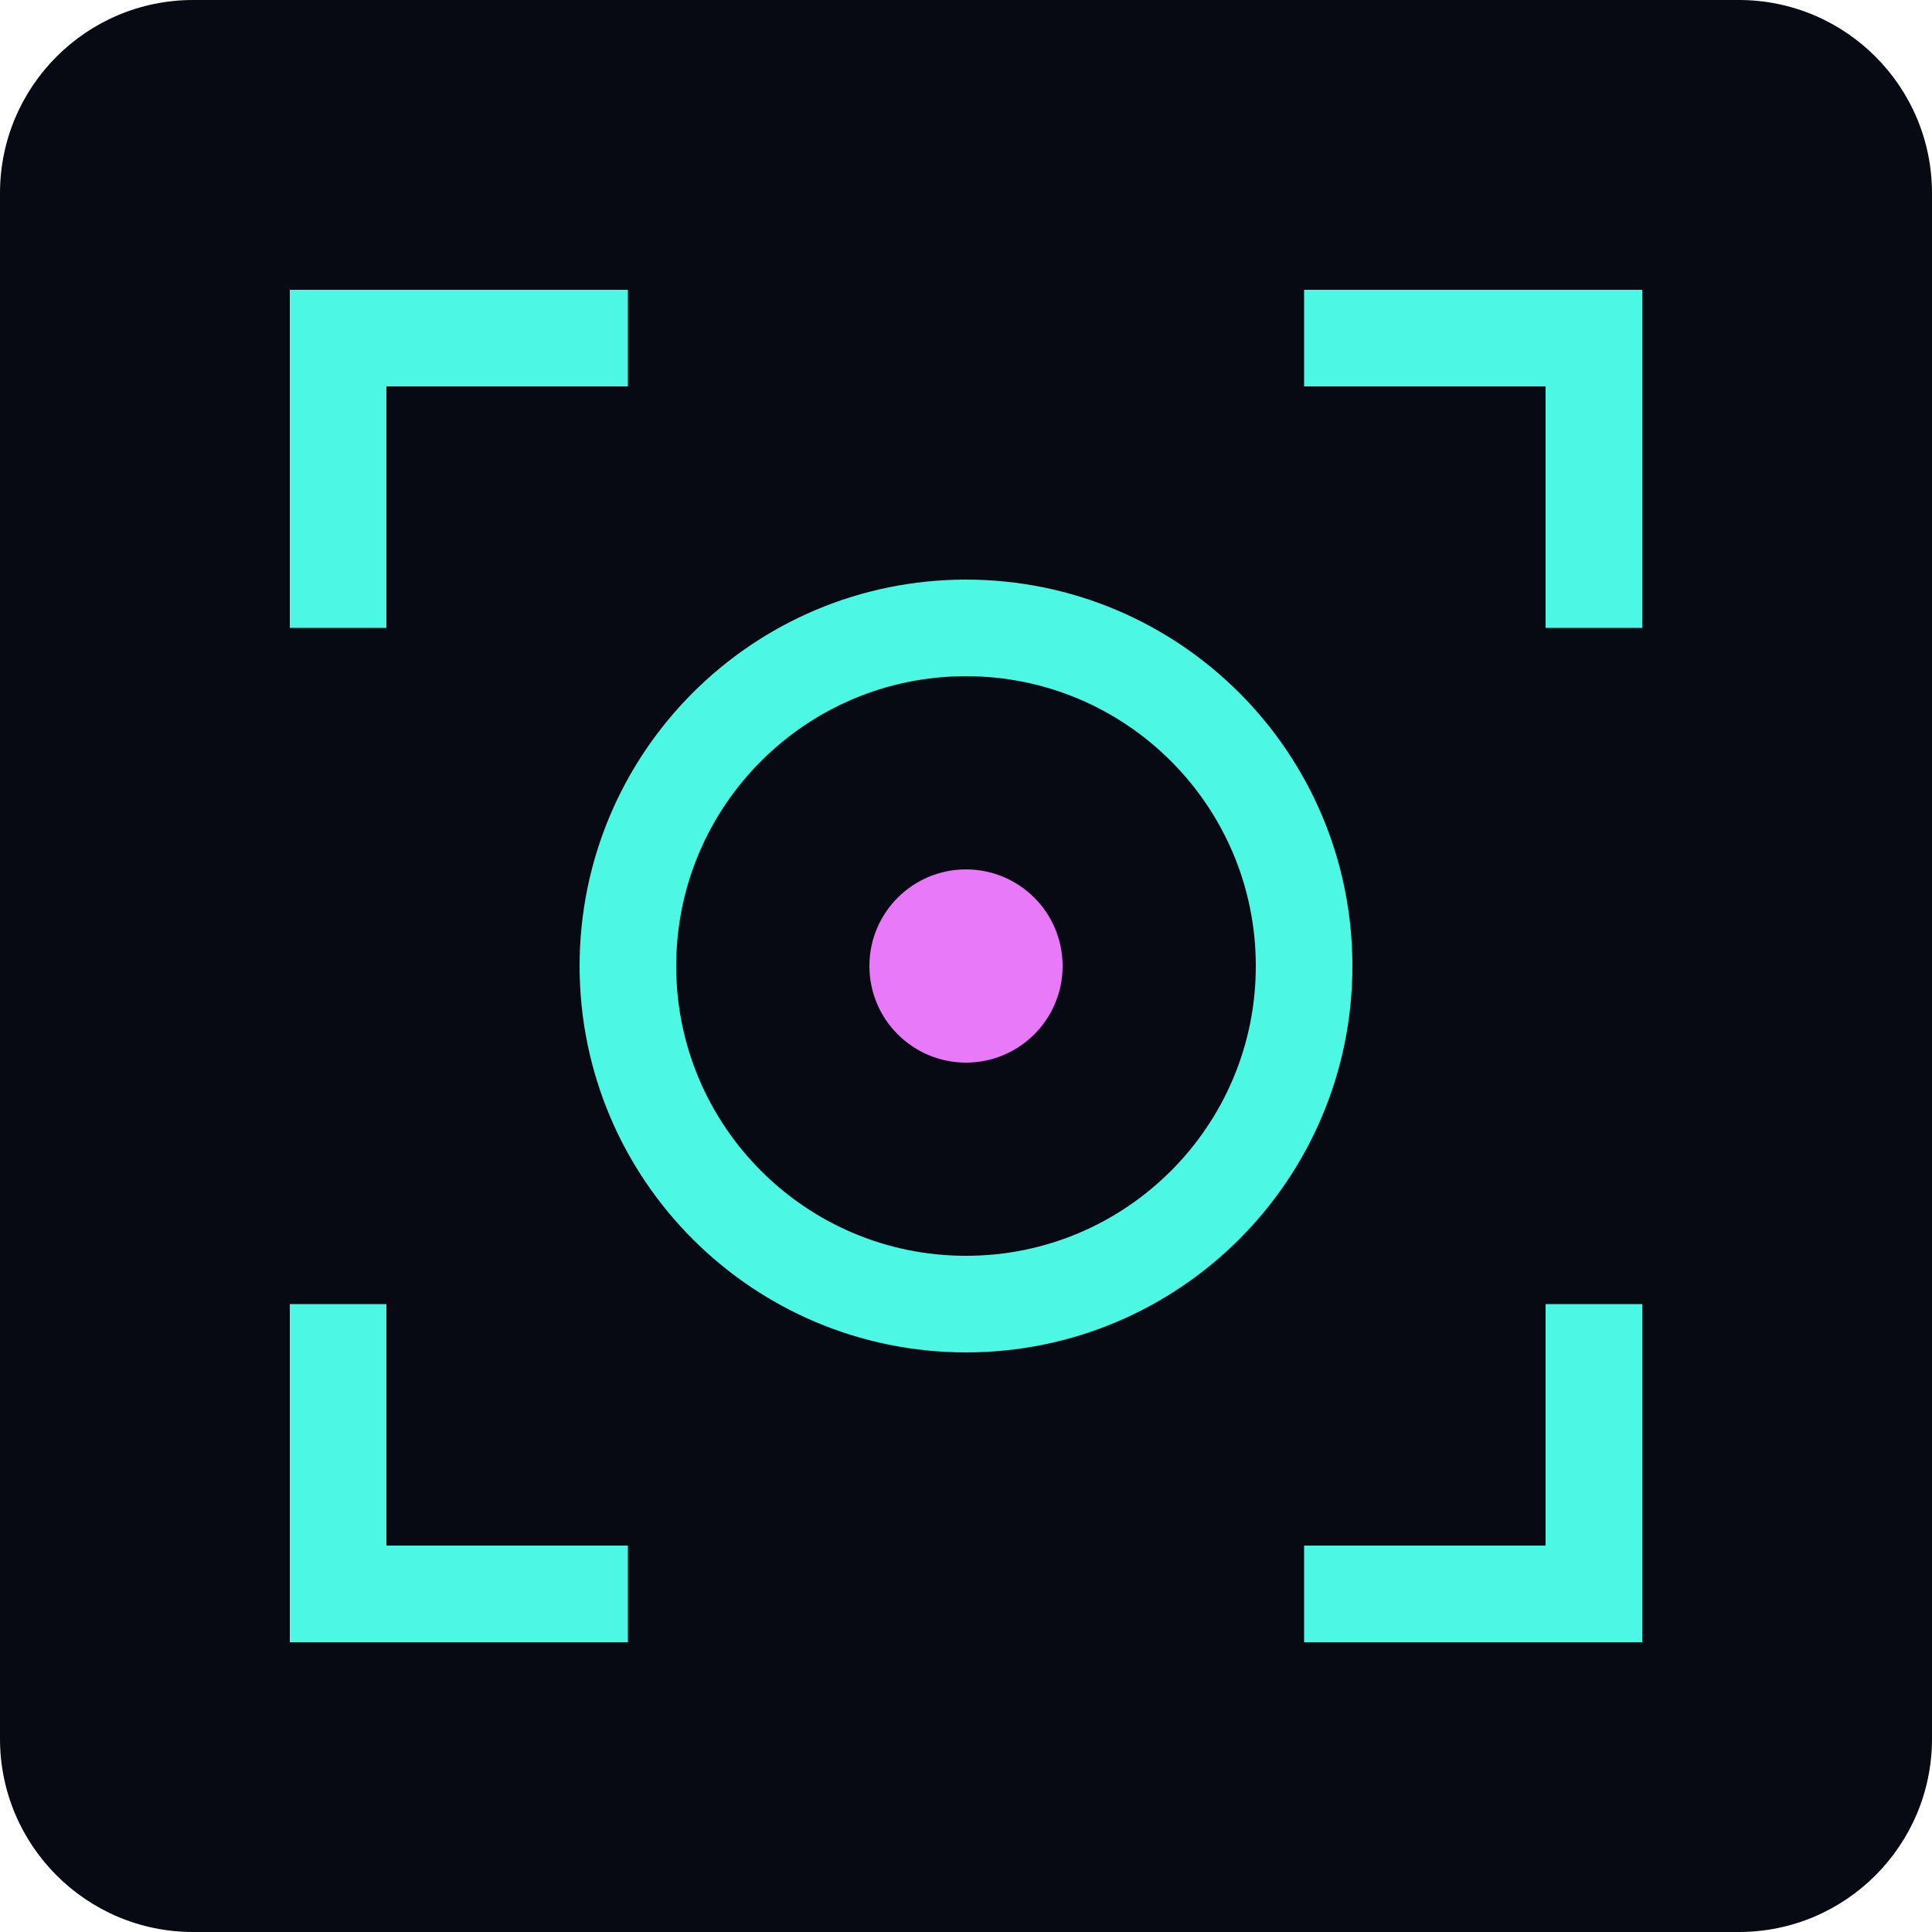
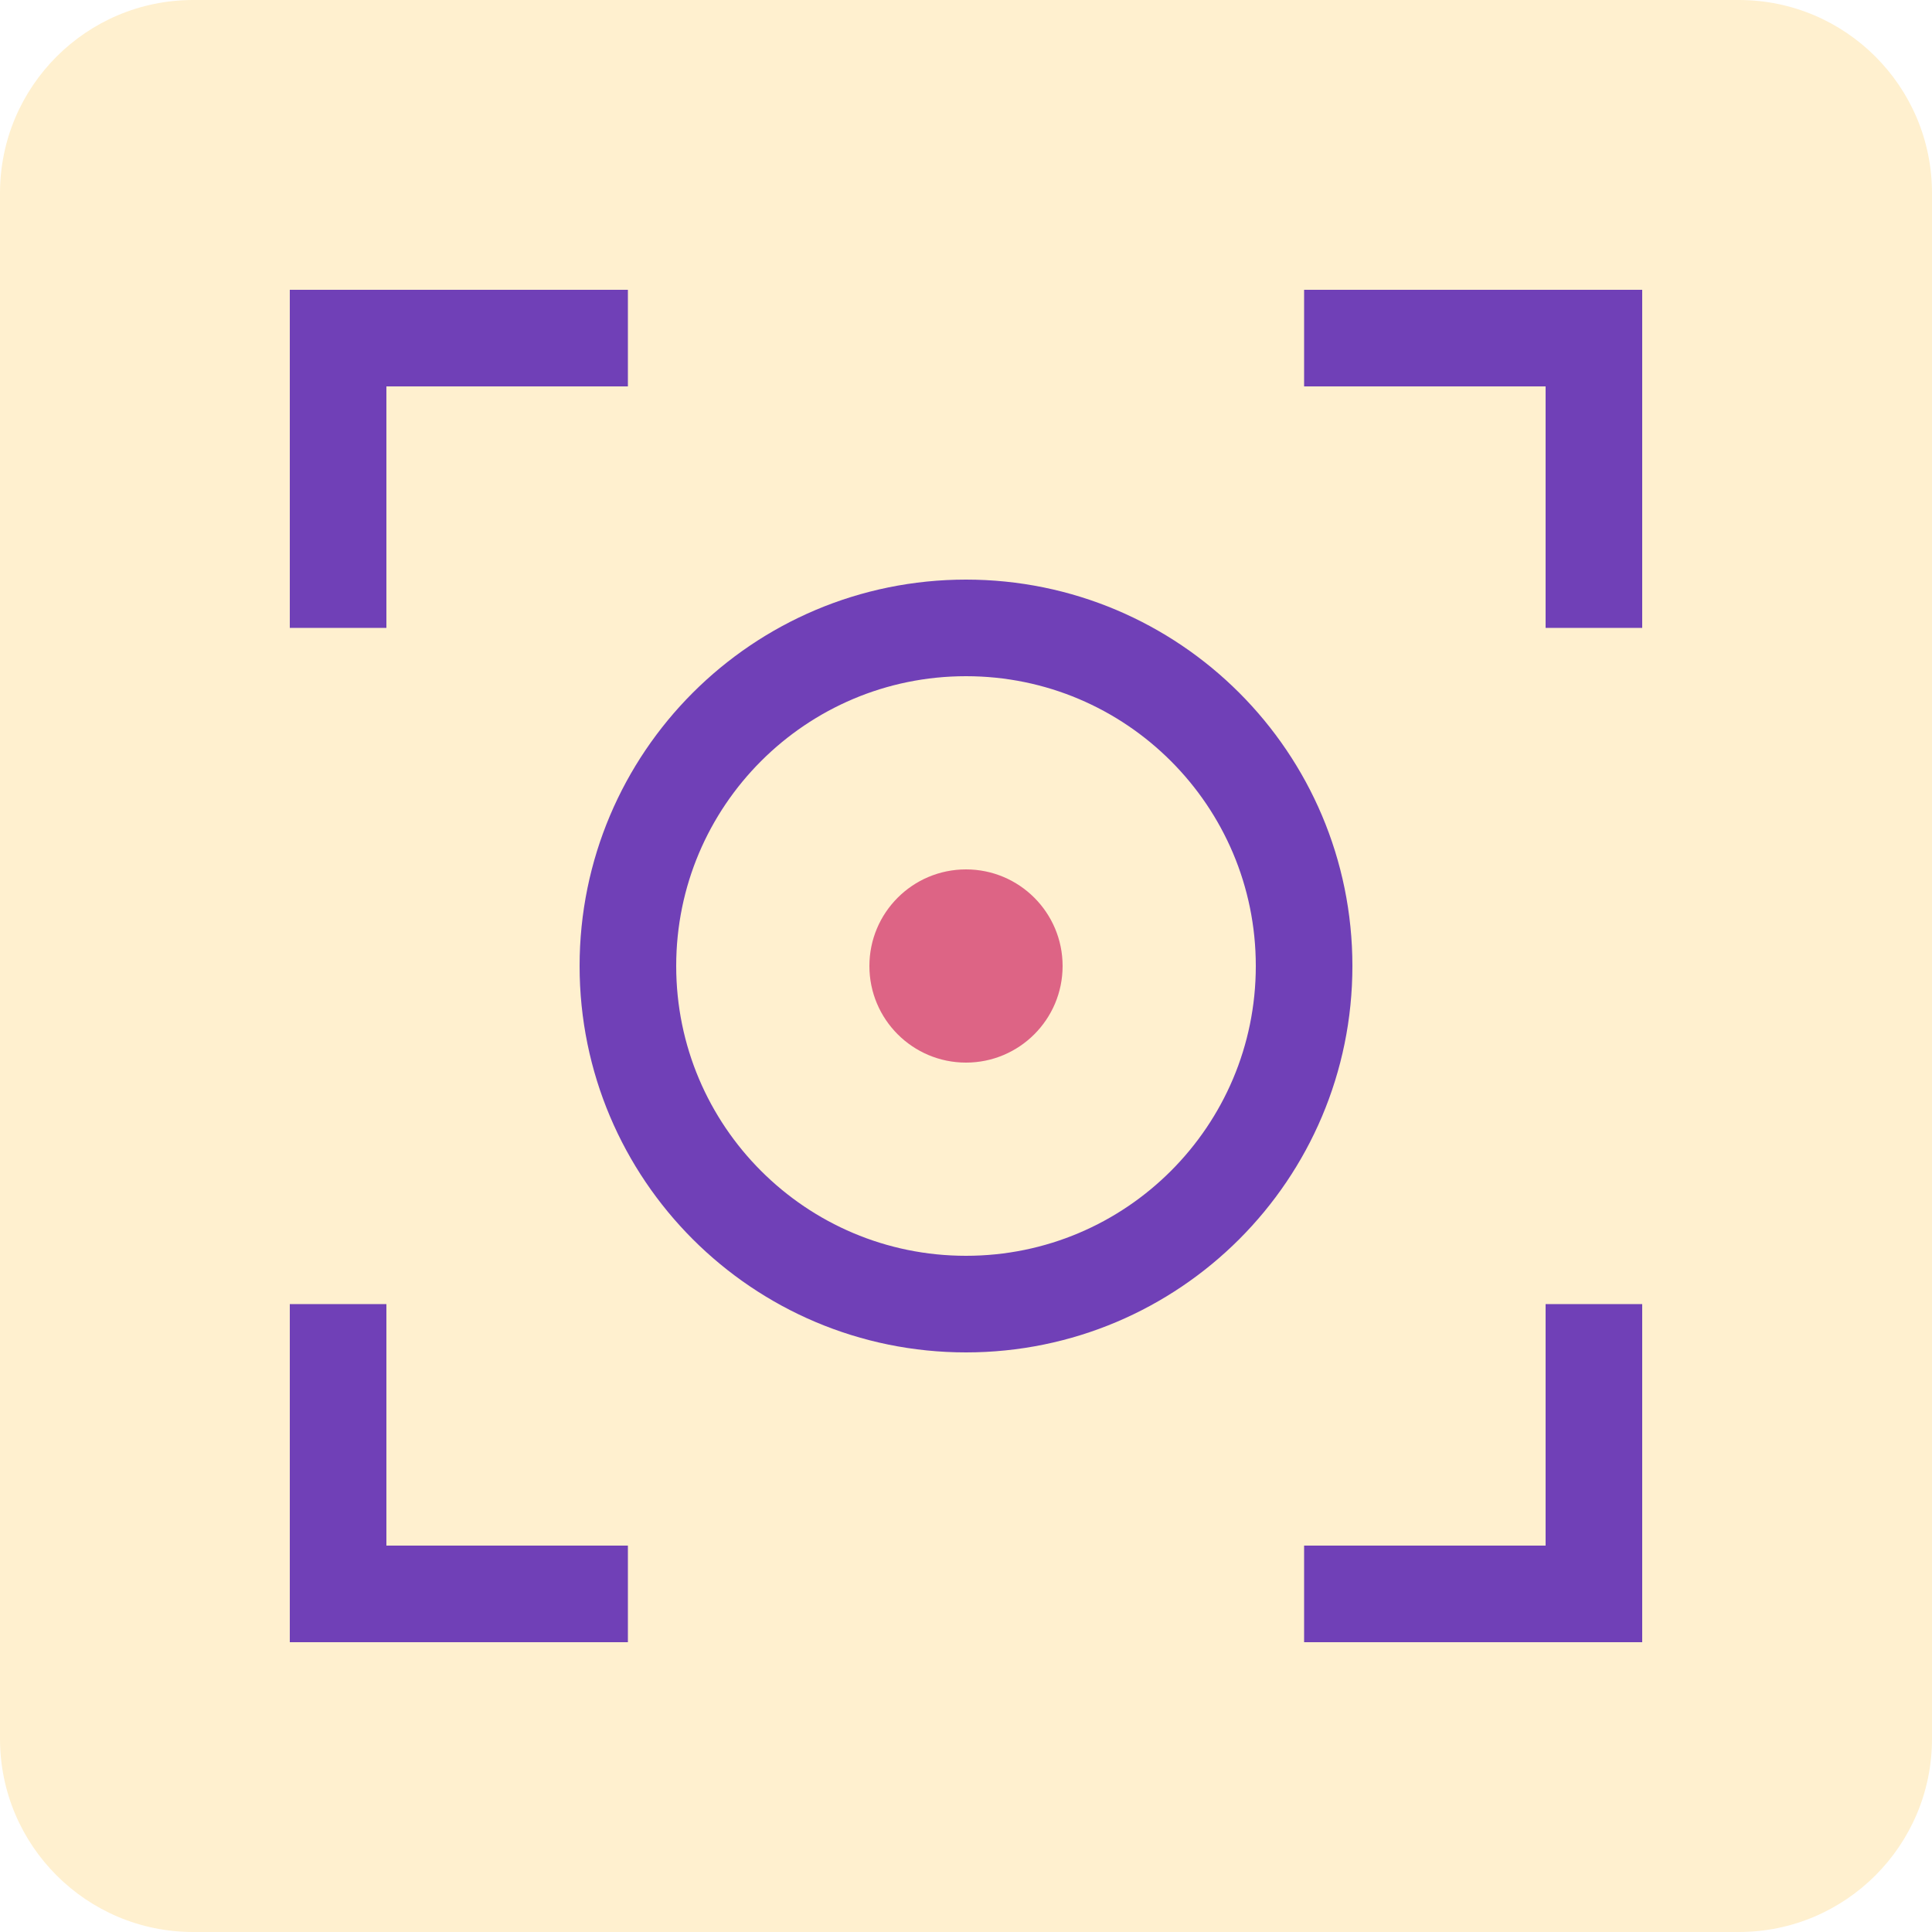
<svg xmlns="http://www.w3.org/2000/svg" viewBox="0 0 40 40" fill="none">
-   <rect width="40" height="40" rx="4" fill="#070a12" />
-   <path d="M13 7H7v6M27 7h6v6M33 27v6h-6M13 33H7v-6" stroke="#4cf7e3" stroke-width="2" />
-   <circle cx="20" cy="20" r="7" stroke="#4cf7e3" stroke-width="2" />
-   <circle cx="20" cy="20" r="2" fill="#e879f9" />
+   <rect width="40" height="40" rx="4" fill="#fff0cf" />
+   <path d="M13 7H7v6M27 7h6v6M33 27v6h-6M13 33H7v-6" stroke="#7040b7" stroke-width="2" />
+   <circle cx="20" cy="20" r="7" stroke="#7040b7" stroke-width="2" />
+   <circle cx="20" cy="20" r="2" fill="#dd6485" />
</svg>
